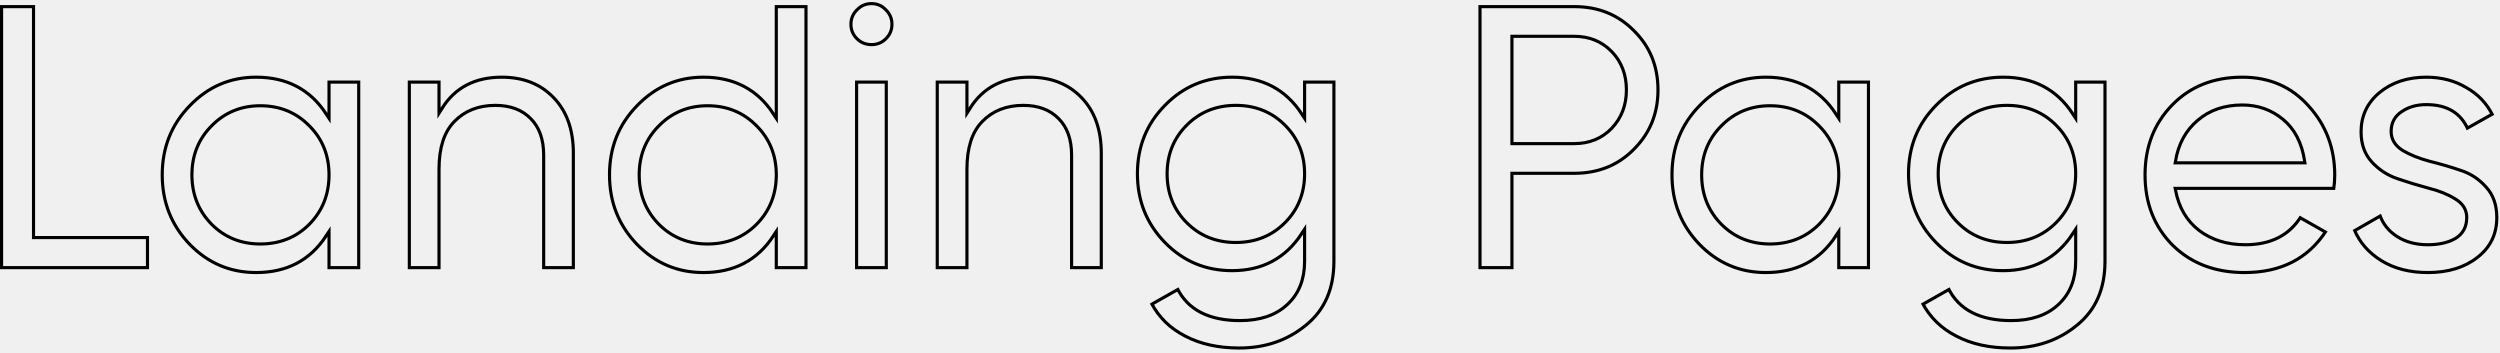
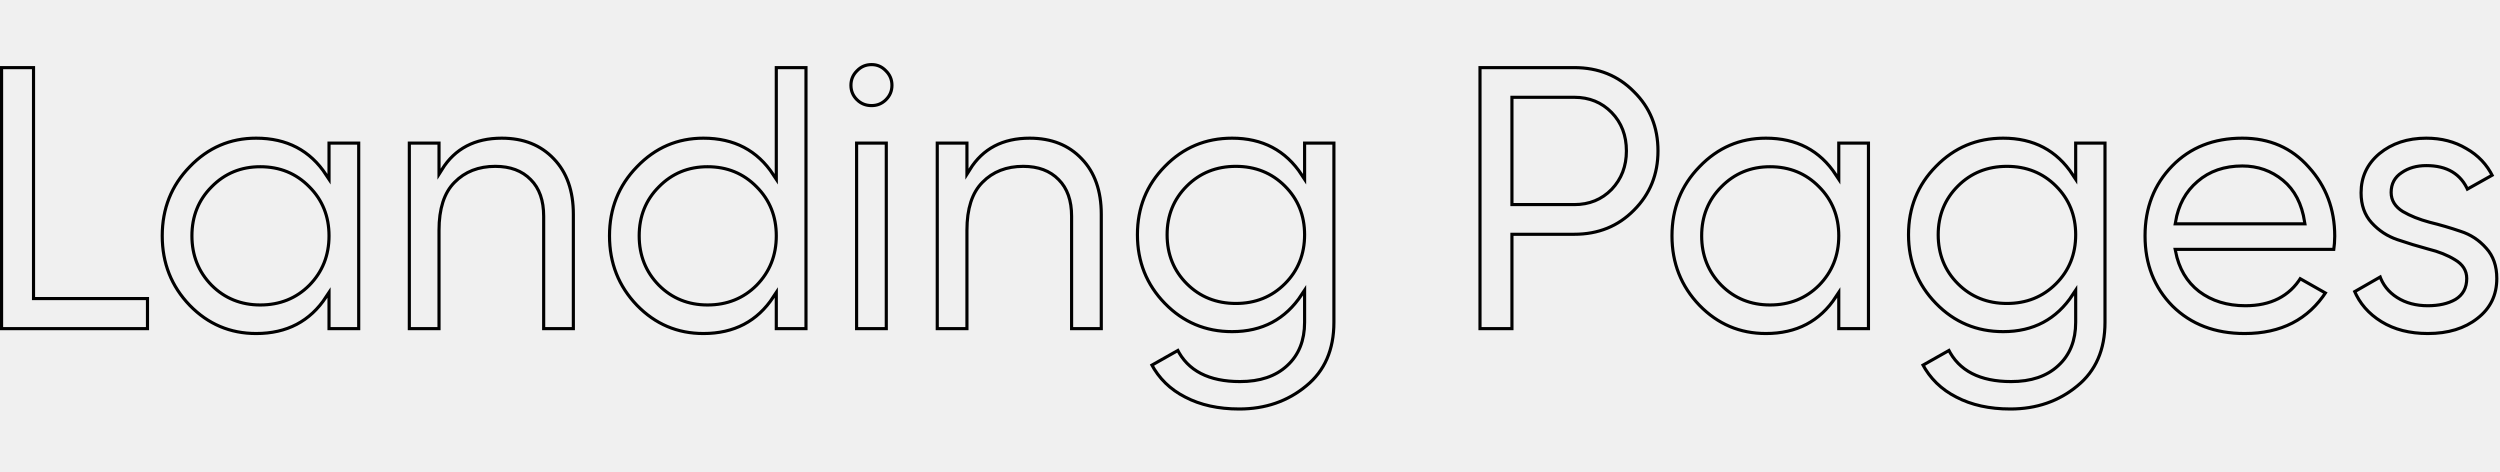
- <svg xmlns="http://www.w3.org/2000/svg" width="795" height="112" viewBox="0 0 795 112" fill="none">
-   <mask id="path-1-inside-1_453_40514" fill="white">
-     <path d="M11.16 75.048H47.4V85.608H0V1.608H11.16V75.048ZM104.13 25.608H114.57V85.608H104.13V75.288C98.93 83.208 91.37 87.168 81.45 87.168C73.05 87.168 65.89 84.128 59.97 78.048C54.05 71.888 51.09 64.408 51.09 55.608C51.09 46.808 54.05 39.368 59.97 33.288C65.89 27.128 73.05 24.048 81.45 24.048C91.37 24.048 98.93 28.008 104.13 35.928V25.608ZM82.77 77.088C88.85 77.088 93.93 75.048 98.01 70.968C102.09 66.808 104.13 61.688 104.13 55.608C104.13 49.528 102.09 44.448 98.01 40.368C93.93 36.208 88.85 34.128 82.77 34.128C76.77 34.128 71.73 36.208 67.65 40.368C63.57 44.448 61.53 49.528 61.53 55.608C61.53 61.688 63.57 66.808 67.65 70.968C71.73 75.048 76.77 77.088 82.77 77.088ZM159.548 24.048C166.588 24.048 172.227 26.288 176.467 30.768C180.707 35.168 182.827 41.168 182.827 48.768V85.608H172.387V49.368C172.387 44.488 171.068 40.728 168.428 38.088C165.788 35.368 162.147 34.008 157.507 34.008C152.307 34.008 148.108 35.648 144.908 38.928C141.708 42.128 140.107 47.088 140.107 53.808V85.608H129.667V25.608H140.107V34.248C144.347 27.448 150.827 24.048 159.548 24.048ZM246.362 1.608H256.802V85.608H246.362V75.288C241.162 83.208 233.602 87.168 223.682 87.168C215.282 87.168 208.122 84.128 202.202 78.048C196.282 71.888 193.322 64.408 193.322 55.608C193.322 46.808 196.282 39.368 202.202 33.288C208.122 27.128 215.282 24.048 223.682 24.048C233.602 24.048 241.162 28.008 246.362 35.928V1.608ZM225.002 77.088C231.082 77.088 236.162 75.048 240.242 70.968C244.322 66.808 246.362 61.688 246.362 55.608C246.362 49.528 244.322 44.448 240.242 40.368C236.162 36.208 231.082 34.128 225.002 34.128C219.002 34.128 213.962 36.208 209.882 40.368C205.802 44.448 203.762 49.528 203.762 55.608C203.762 61.688 205.802 66.808 209.882 70.968C213.962 75.048 219.002 77.088 225.002 77.088ZM277.179 14.688C275.179 14.688 273.499 14.008 272.139 12.648C270.779 11.288 270.099 9.648 270.099 7.728C270.099 5.808 270.779 4.168 272.139 2.808C273.499 1.368 275.179 0.648 277.179 0.648C279.099 0.648 280.739 1.368 282.099 2.808C283.459 4.168 284.139 5.808 284.139 7.728C284.139 9.648 283.459 11.288 282.099 12.648C280.739 14.008 279.099 14.688 277.179 14.688ZM271.899 85.608V25.608H282.339V85.608H271.899ZM327.427 24.048C334.467 24.048 340.107 26.288 344.347 30.768C348.587 35.168 350.707 41.168 350.707 48.768V85.608H340.267V49.368C340.267 44.488 338.947 40.728 336.307 38.088C333.667 35.368 330.027 34.008 325.387 34.008C320.187 34.008 315.987 35.648 312.787 38.928C309.587 42.128 307.987 47.088 307.987 53.808V85.608H297.547V25.608H307.987V34.248C312.227 27.448 318.707 24.048 327.427 24.048ZM414.361 25.608H424.681V83.088C424.681 91.968 421.681 98.848 415.681 103.728C409.681 108.688 402.481 111.168 394.081 111.168C387.361 111.168 381.561 109.888 376.681 107.328C371.801 104.848 368.121 101.248 365.641 96.528L374.761 91.368C378.041 98.088 384.561 101.448 394.321 101.448C400.561 101.448 405.441 99.808 408.961 96.528C412.561 93.248 414.361 88.768 414.361 83.088V74.568C409.081 82.568 401.561 86.568 391.801 86.568C383.241 86.568 376.001 83.528 370.081 77.448C364.161 71.368 361.201 63.968 361.201 55.248C361.201 46.528 364.161 39.168 370.081 33.168C376.001 27.088 383.241 24.048 391.801 24.048C401.641 24.048 409.161 28.008 414.361 35.928V25.608ZM377.761 70.488C381.841 74.568 386.921 76.608 393.001 76.608C399.081 76.608 404.161 74.568 408.241 70.488C412.321 66.408 414.361 61.328 414.361 55.248C414.361 49.248 412.321 44.208 408.241 40.128C404.161 36.048 399.081 34.008 393.001 34.008C386.921 34.008 381.841 36.048 377.761 40.128C373.681 44.208 371.641 49.248 371.641 55.248C371.641 61.328 373.681 66.408 377.761 70.488ZM500.618 1.608C508.378 1.608 514.818 4.208 519.938 9.408C525.138 14.528 527.738 20.928 527.738 28.608C527.738 36.208 525.138 42.608 519.938 47.808C514.818 53.008 508.378 55.608 500.618 55.608H481.298V85.608H470.138V1.608H500.618ZM500.618 45.168C505.258 45.168 509.098 43.608 512.138 40.488C515.178 37.288 516.698 33.328 516.698 28.608C516.698 23.808 515.178 19.848 512.138 16.728C509.098 13.608 505.258 12.048 500.618 12.048H481.298V45.168H500.618ZM584.229 25.608H594.669V85.608H584.229V75.288C579.029 83.208 571.469 87.168 561.549 87.168C553.149 87.168 545.989 84.128 540.069 78.048C534.149 71.888 531.189 64.408 531.189 55.608C531.189 46.808 534.149 39.368 540.069 33.288C545.989 27.128 553.149 24.048 561.549 24.048C571.469 24.048 579.029 28.008 584.229 35.928V25.608ZM562.869 77.088C568.949 77.088 574.029 75.048 578.109 70.968C582.189 66.808 584.229 61.688 584.229 55.608C584.229 49.528 582.189 44.448 578.109 40.368C574.029 36.208 568.949 34.128 562.869 34.128C556.869 34.128 551.829 36.208 547.749 40.368C543.669 44.448 541.629 49.528 541.629 55.608C541.629 61.688 543.669 66.808 547.749 70.968C551.829 75.048 556.869 77.088 562.869 77.088ZM659.567 25.608H669.887V83.088C669.887 91.968 666.887 98.848 660.887 103.728C654.887 108.688 647.687 111.168 639.287 111.168C632.567 111.168 626.767 109.888 621.887 107.328C617.007 104.848 613.327 101.248 610.847 96.528L619.967 91.368C623.247 98.088 629.767 101.448 639.527 101.448C645.767 101.448 650.647 99.808 654.167 96.528C657.767 93.248 659.567 88.768 659.567 83.088V74.568C654.287 82.568 646.767 86.568 637.007 86.568C628.447 86.568 621.207 83.528 615.287 77.448C609.367 71.368 606.407 63.968 606.407 55.248C606.407 46.528 609.367 39.168 615.287 33.168C621.207 27.088 628.447 24.048 637.007 24.048C646.847 24.048 654.367 28.008 659.567 35.928V25.608ZM622.967 70.488C627.047 74.568 632.127 76.608 638.207 76.608C644.287 76.608 649.367 74.568 653.447 70.488C657.527 66.408 659.567 61.328 659.567 55.248C659.567 49.248 657.527 44.208 653.447 40.128C649.367 36.048 644.287 34.008 638.207 34.008C632.127 34.008 627.047 36.048 622.967 40.128C618.887 44.208 616.847 49.248 616.847 55.248C616.847 61.328 618.887 66.408 622.967 70.488ZM692.304 60.408C693.344 65.768 695.784 69.928 699.624 72.888C703.544 75.848 708.344 77.328 714.024 77.328C721.944 77.328 727.704 74.408 731.304 68.568L740.184 73.608C734.344 82.648 725.544 87.168 713.784 87.168C704.264 87.168 696.504 84.208 690.504 78.288C684.584 72.288 681.624 64.728 681.624 55.608C681.624 46.568 684.544 39.048 690.384 33.048C696.224 27.048 703.784 24.048 713.064 24.048C721.864 24.048 729.024 27.168 734.544 33.408C740.144 39.568 742.944 47.008 742.944 55.728C742.944 57.248 742.824 58.808 742.584 60.408H692.304ZM713.064 33.888C707.464 33.888 702.824 35.488 699.144 38.688C695.464 41.808 693.184 46.008 692.304 51.288H732.384C731.504 45.608 729.264 41.288 725.664 38.328C722.064 35.368 717.864 33.888 713.064 33.888ZM760.882 41.808C760.882 44.128 762.042 46.008 764.362 47.448C766.682 48.808 769.482 49.928 772.762 50.808C776.042 51.608 779.322 52.568 782.602 53.688C785.882 54.728 788.682 56.568 791.002 59.208C793.322 61.768 794.482 65.088 794.482 69.168C794.482 74.608 792.362 78.968 788.122 82.248C783.962 85.528 778.602 87.168 772.042 87.168C766.202 87.168 761.202 85.888 757.042 83.328C752.882 80.768 749.922 77.368 748.162 73.128L757.162 67.968C758.122 70.848 759.922 73.128 762.562 74.808C765.202 76.488 768.362 77.328 772.042 77.328C775.482 77.328 778.322 76.688 780.562 75.408C782.802 74.048 783.922 71.968 783.922 69.168C783.922 66.848 782.762 65.008 780.442 63.648C778.122 62.208 775.322 61.088 772.042 60.288C768.762 59.408 765.482 58.408 762.202 57.288C758.922 56.168 756.122 54.328 753.802 51.768C751.482 49.208 750.322 45.928 750.322 41.928C750.322 36.728 752.322 32.448 756.322 29.088C760.402 25.728 765.482 24.048 771.562 24.048C776.442 24.048 780.762 25.168 784.522 27.408C788.362 29.568 791.242 32.608 793.162 36.528L784.402 41.448C782.242 36.328 777.962 33.768 771.562 33.768C768.602 33.768 766.082 34.488 764.002 35.928C761.922 37.288 760.882 39.248 760.882 41.808Z" />
+ <svg xmlns="http://www.w3.org/2000/svg" width="795" height="150" viewBox="0 0 795 150" fill="none">
+   <mask id="path-1-inside-1_533_69206" fill="white">
+     <path d="M11.16 94.44H47.4V105H0V21H11.16V94.44ZM104.13 45H114.57V105H104.13V94.68C98.93 102.6 91.37 106.56 81.45 106.56C73.05 106.56 65.89 103.52 59.97 97.44C54.05 91.28 51.09 83.8 51.09 75C51.09 66.2 54.05 58.76 59.97 52.68C65.89 46.52 73.05 43.44 81.45 43.44C91.37 43.44 98.93 47.4 104.13 55.32V45ZM82.77 96.48C88.85 96.48 93.93 94.44 98.01 90.36C102.09 86.2 104.13 81.08 104.13 75C104.13 68.92 102.09 63.84 98.01 59.76C93.93 55.6 88.85 53.52 82.77 53.52C76.77 53.52 71.73 55.6 67.65 59.76C63.57 63.84 61.53 68.92 61.53 75C61.53 81.08 63.57 86.2 67.65 90.36C71.73 94.44 76.77 96.48 82.77 96.48ZM159.548 43.44C166.588 43.44 172.227 45.68 176.467 50.16C180.707 54.56 182.827 60.56 182.827 68.16V105H172.387V68.76C172.387 63.88 171.068 60.12 168.428 57.48C165.788 54.76 162.147 53.4 157.507 53.4C152.307 53.4 148.108 55.04 144.908 58.32C141.708 61.52 140.107 66.48 140.107 73.2V105H129.667V45H140.107V53.64C144.347 46.84 150.827 43.44 159.548 43.44ZM246.362 21H256.802V105H246.362V94.68C241.162 102.6 233.602 106.56 223.682 106.56C215.282 106.56 208.122 103.52 202.202 97.44C196.282 91.28 193.322 83.8 193.322 75C193.322 66.2 196.282 58.76 202.202 52.68C208.122 46.52 215.282 43.44 223.682 43.44C233.602 43.44 241.162 47.4 246.362 55.32V21ZM225.002 96.48C231.082 96.48 236.162 94.44 240.242 90.36C244.322 86.2 246.362 81.08 246.362 75C246.362 68.92 244.322 63.84 240.242 59.76C236.162 55.6 231.082 53.52 225.002 53.52C219.002 53.52 213.962 55.6 209.882 59.76C205.802 63.84 203.762 68.92 203.762 75C203.762 81.08 205.802 86.2 209.882 90.36C213.962 94.44 219.002 96.48 225.002 96.48ZM277.179 34.08C275.179 34.08 273.499 33.4 272.139 32.04C270.779 30.68 270.099 29.04 270.099 27.12C270.099 25.2 270.779 23.56 272.139 22.2C273.499 20.76 275.179 20.04 277.179 20.04C279.099 20.04 280.739 20.76 282.099 22.2C283.459 23.56 284.139 25.2 284.139 27.12C284.139 29.04 283.459 30.68 282.099 32.04C280.739 33.4 279.099 34.08 277.179 34.08ZM271.899 105V45H282.339V105H271.899ZM327.427 43.44C334.467 43.44 340.107 45.68 344.347 50.16C348.587 54.56 350.707 60.56 350.707 68.16V105H340.267V68.76C340.267 63.88 338.947 60.12 336.307 57.48C333.667 54.76 330.027 53.4 325.387 53.4C320.187 53.4 315.987 55.04 312.787 58.32C309.587 61.52 307.987 66.48 307.987 73.2V105H297.547V45H307.987V53.64C312.227 46.84 318.707 43.44 327.427 43.44ZM414.361 45H424.681V102.48C424.681 111.36 421.681 118.24 415.681 123.12C409.681 128.08 402.481 130.56 394.081 130.56C387.361 130.56 381.561 129.28 376.681 126.72C371.801 124.24 368.121 120.64 365.641 115.92L374.761 110.76C378.041 117.48 384.561 120.84 394.321 120.84C400.561 120.84 405.441 119.2 408.961 115.92C412.561 112.64 414.361 108.16 414.361 102.48V93.96C409.081 101.96 401.561 105.96 391.801 105.96C383.241 105.96 376.001 102.92 370.081 96.84C364.161 90.76 361.201 83.36 361.201 74.64C361.201 65.92 364.161 58.56 370.081 52.56C376.001 46.48 383.241 43.44 391.801 43.44C401.641 43.44 409.161 47.4 414.361 55.32V45ZM377.761 89.88C381.841 93.96 386.921 96 393.001 96C399.081 96 404.161 93.96 408.241 89.88C412.321 85.8 414.361 80.72 414.361 74.64C414.361 68.64 412.321 63.6 408.241 59.52C404.161 55.44 399.081 53.4 393.001 53.4C386.921 53.4 381.841 55.44 377.761 59.52C373.681 63.6 371.641 68.64 371.641 74.64C371.641 80.72 373.681 85.8 377.761 89.88ZM500.618 21C508.378 21 514.818 23.6 519.938 28.8C525.138 33.92 527.738 40.32 527.738 48C527.738 55.6 525.138 62 519.938 67.2C514.818 72.4 508.378 75 500.618 75H481.298V105H470.138V21H500.618ZM500.618 64.56C505.258 64.56 509.098 63 512.138 59.88C515.178 56.68 516.698 52.72 516.698 48C516.698 43.2 515.178 39.24 512.138 36.12C509.098 33 505.258 31.44 500.618 31.44H481.298V64.56H500.618ZM584.229 45H594.669V105H584.229V94.68C579.029 102.6 571.469 106.56 561.549 106.56C553.149 106.56 545.989 103.52 540.069 97.44C534.149 91.28 531.189 83.8 531.189 75C531.189 66.2 534.149 58.76 540.069 52.68C545.989 46.52 553.149 43.44 561.549 43.44C571.469 43.44 579.029 47.4 584.229 55.32V45ZM562.869 96.48C568.949 96.48 574.029 94.44 578.109 90.36C582.189 86.2 584.229 81.08 584.229 75C584.229 68.92 582.189 63.84 578.109 59.76C574.029 55.6 568.949 53.52 562.869 53.52C556.869 53.52 551.829 55.6 547.749 59.76C543.669 63.84 541.629 68.92 541.629 75C541.629 81.08 543.669 86.2 547.749 90.36C551.829 94.44 556.869 96.48 562.869 96.48ZM659.567 45H669.887V102.48C669.887 111.36 666.887 118.24 660.887 123.12C654.887 128.08 647.687 130.56 639.287 130.56C632.567 130.56 626.767 129.28 621.887 126.72C617.007 124.24 613.327 120.64 610.847 115.92L619.967 110.76C623.247 117.48 629.767 120.84 639.527 120.84C645.767 120.84 650.647 119.2 654.167 115.92C657.767 112.64 659.567 108.16 659.567 102.48V93.96C654.287 101.96 646.767 105.96 637.007 105.96C628.447 105.96 621.207 102.92 615.287 96.84C609.367 90.76 606.407 83.36 606.407 74.64C606.407 65.92 609.367 58.56 615.287 52.56C621.207 46.48 628.447 43.44 637.007 43.44C646.847 43.44 654.367 47.4 659.567 55.32V45ZM622.967 89.88C627.047 93.96 632.127 96 638.207 96C644.287 96 649.367 93.96 653.447 89.88C657.527 85.8 659.567 80.72 659.567 74.64C659.567 68.64 657.527 63.6 653.447 59.52C649.367 55.44 644.287 53.4 638.207 53.4C632.127 53.4 627.047 55.44 622.967 59.52C618.887 63.6 616.847 68.64 616.847 74.64C616.847 80.72 618.887 85.8 622.967 89.88ZM692.304 79.8C693.344 85.16 695.784 89.32 699.624 92.28C703.544 95.24 708.344 96.72 714.024 96.72C721.944 96.72 727.704 93.8 731.304 87.96L740.184 93C734.344 102.04 725.544 106.56 713.784 106.56C704.264 106.56 696.504 103.6 690.504 97.68C684.584 91.68 681.624 84.12 681.624 75C681.624 65.96 684.544 58.44 690.384 52.44C696.224 46.44 703.784 43.44 713.064 43.44C721.864 43.44 729.024 46.56 734.544 52.8C740.144 58.96 742.944 66.4 742.944 75.12C742.944 76.64 742.824 78.2 742.584 79.8H692.304ZM713.064 53.28C707.464 53.28 702.824 54.88 699.144 58.08C695.464 61.2 693.184 65.4 692.304 70.68H732.384C731.504 65 729.264 60.68 725.664 57.72C722.064 54.76 717.864 53.28 713.064 53.28ZM760.882 61.2C760.882 63.52 762.042 65.4 764.362 66.84C766.682 68.2 769.482 69.32 772.762 70.2C776.042 71 779.322 71.96 782.602 73.08C785.882 74.12 788.682 75.96 791.002 78.6C793.322 81.16 794.482 84.48 794.482 88.56C794.482 94 792.362 98.36 788.122 101.64C783.962 104.92 778.602 106.56 772.042 106.56C766.202 106.56 761.202 105.28 757.042 102.72C752.882 100.16 749.922 96.76 748.162 92.52L757.162 87.36C758.122 90.24 759.922 92.52 762.562 94.2C765.202 95.88 768.362 96.72 772.042 96.72C775.482 96.72 778.322 96.08 780.562 94.8C782.802 93.44 783.922 91.36 783.922 88.56C783.922 86.24 782.762 84.4 780.442 83.04C778.122 81.6 775.322 80.48 772.042 79.68C768.762 78.8 765.482 77.8 762.202 76.68C758.922 75.56 756.122 73.72 753.802 71.16C751.482 68.6 750.322 65.32 750.322 61.32C750.322 56.12 752.322 51.84 756.322 48.48C760.402 45.12 765.482 43.44 771.562 43.44C776.442 43.44 780.762 44.56 784.522 46.8C788.362 48.96 791.242 52 793.162 55.92L784.402 60.84C782.242 55.72 777.962 53.16 771.562 53.16C768.602 53.16 766.082 53.88 764.002 55.32C761.922 56.68 760.882 58.64 760.882 61.2Z" />
  </mask>
-   <path d="M11.16 75.048H47.4V85.608H0V1.608H11.16V75.048ZM104.13 25.608H114.57V85.608H104.13V75.288C98.93 83.208 91.37 87.168 81.45 87.168C73.05 87.168 65.89 84.128 59.97 78.048C54.05 71.888 51.09 64.408 51.09 55.608C51.09 46.808 54.05 39.368 59.97 33.288C65.89 27.128 73.05 24.048 81.45 24.048C91.37 24.048 98.93 28.008 104.13 35.928V25.608ZM82.77 77.088C88.85 77.088 93.93 75.048 98.01 70.968C102.09 66.808 104.13 61.688 104.13 55.608C104.13 49.528 102.09 44.448 98.01 40.368C93.93 36.208 88.85 34.128 82.77 34.128C76.77 34.128 71.73 36.208 67.65 40.368C63.57 44.448 61.53 49.528 61.53 55.608C61.53 61.688 63.57 66.808 67.65 70.968C71.73 75.048 76.77 77.088 82.77 77.088ZM159.548 24.048C166.588 24.048 172.227 26.288 176.467 30.768C180.707 35.168 182.827 41.168 182.827 48.768V85.608H172.387V49.368C172.387 44.488 171.068 40.728 168.428 38.088C165.788 35.368 162.147 34.008 157.507 34.008C152.307 34.008 148.108 35.648 144.908 38.928C141.708 42.128 140.107 47.088 140.107 53.808V85.608H129.667V25.608H140.107V34.248C144.347 27.448 150.827 24.048 159.548 24.048ZM246.362 1.608H256.802V85.608H246.362V75.288C241.162 83.208 233.602 87.168 223.682 87.168C215.282 87.168 208.122 84.128 202.202 78.048C196.282 71.888 193.322 64.408 193.322 55.608C193.322 46.808 196.282 39.368 202.202 33.288C208.122 27.128 215.282 24.048 223.682 24.048C233.602 24.048 241.162 28.008 246.362 35.928V1.608ZM225.002 77.088C231.082 77.088 236.162 75.048 240.242 70.968C244.322 66.808 246.362 61.688 246.362 55.608C246.362 49.528 244.322 44.448 240.242 40.368C236.162 36.208 231.082 34.128 225.002 34.128C219.002 34.128 213.962 36.208 209.882 40.368C205.802 44.448 203.762 49.528 203.762 55.608C203.762 61.688 205.802 66.808 209.882 70.968C213.962 75.048 219.002 77.088 225.002 77.088ZM277.179 14.688C275.179 14.688 273.499 14.008 272.139 12.648C270.779 11.288 270.099 9.648 270.099 7.728C270.099 5.808 270.779 4.168 272.139 2.808C273.499 1.368 275.179 0.648 277.179 0.648C279.099 0.648 280.739 1.368 282.099 2.808C283.459 4.168 284.139 5.808 284.139 7.728C284.139 9.648 283.459 11.288 282.099 12.648C280.739 14.008 279.099 14.688 277.179 14.688ZM271.899 85.608V25.608H282.339V85.608H271.899ZM327.427 24.048C334.467 24.048 340.107 26.288 344.347 30.768C348.587 35.168 350.707 41.168 350.707 48.768V85.608H340.267V49.368C340.267 44.488 338.947 40.728 336.307 38.088C333.667 35.368 330.027 34.008 325.387 34.008C320.187 34.008 315.987 35.648 312.787 38.928C309.587 42.128 307.987 47.088 307.987 53.808V85.608H297.547V25.608H307.987V34.248C312.227 27.448 318.707 24.048 327.427 24.048ZM414.361 25.608H424.681V83.088C424.681 91.968 421.681 98.848 415.681 103.728C409.681 108.688 402.481 111.168 394.081 111.168C387.361 111.168 381.561 109.888 376.681 107.328C371.801 104.848 368.121 101.248 365.641 96.528L374.761 91.368C378.041 98.088 384.561 101.448 394.321 101.448C400.561 101.448 405.441 99.808 408.961 96.528C412.561 93.248 414.361 88.768 414.361 83.088V74.568C409.081 82.568 401.561 86.568 391.801 86.568C383.241 86.568 376.001 83.528 370.081 77.448C364.161 71.368 361.201 63.968 361.201 55.248C361.201 46.528 364.161 39.168 370.081 33.168C376.001 27.088 383.241 24.048 391.801 24.048C401.641 24.048 409.161 28.008 414.361 35.928V25.608ZM377.761 70.488C381.841 74.568 386.921 76.608 393.001 76.608C399.081 76.608 404.161 74.568 408.241 70.488C412.321 66.408 414.361 61.328 414.361 55.248C414.361 49.248 412.321 44.208 408.241 40.128C404.161 36.048 399.081 34.008 393.001 34.008C386.921 34.008 381.841 36.048 377.761 40.128C373.681 44.208 371.641 49.248 371.641 55.248C371.641 61.328 373.681 66.408 377.761 70.488ZM500.618 1.608C508.378 1.608 514.818 4.208 519.938 9.408C525.138 14.528 527.738 20.928 527.738 28.608C527.738 36.208 525.138 42.608 519.938 47.808C514.818 53.008 508.378 55.608 500.618 55.608H481.298V85.608H470.138V1.608H500.618ZM500.618 45.168C505.258 45.168 509.098 43.608 512.138 40.488C515.178 37.288 516.698 33.328 516.698 28.608C516.698 23.808 515.178 19.848 512.138 16.728C509.098 13.608 505.258 12.048 500.618 12.048H481.298V45.168H500.618ZM584.229 25.608H594.669V85.608H584.229V75.288C579.029 83.208 571.469 87.168 561.549 87.168C553.149 87.168 545.989 84.128 540.069 78.048C534.149 71.888 531.189 64.408 531.189 55.608C531.189 46.808 534.149 39.368 540.069 33.288C545.989 27.128 553.149 24.048 561.549 24.048C571.469 24.048 579.029 28.008 584.229 35.928V25.608ZM562.869 77.088C568.949 77.088 574.029 75.048 578.109 70.968C582.189 66.808 584.229 61.688 584.229 55.608C584.229 49.528 582.189 44.448 578.109 40.368C574.029 36.208 568.949 34.128 562.869 34.128C556.869 34.128 551.829 36.208 547.749 40.368C543.669 44.448 541.629 49.528 541.629 55.608C541.629 61.688 543.669 66.808 547.749 70.968C551.829 75.048 556.869 77.088 562.869 77.088ZM659.567 25.608H669.887V83.088C669.887 91.968 666.887 98.848 660.887 103.728C654.887 108.688 647.687 111.168 639.287 111.168C632.567 111.168 626.767 109.888 621.887 107.328C617.007 104.848 613.327 101.248 610.847 96.528L619.967 91.368C623.247 98.088 629.767 101.448 639.527 101.448C645.767 101.448 650.647 99.808 654.167 96.528C657.767 93.248 659.567 88.768 659.567 83.088V74.568C654.287 82.568 646.767 86.568 637.007 86.568C628.447 86.568 621.207 83.528 615.287 77.448C609.367 71.368 606.407 63.968 606.407 55.248C606.407 46.528 609.367 39.168 615.287 33.168C621.207 27.088 628.447 24.048 637.007 24.048C646.847 24.048 654.367 28.008 659.567 35.928V25.608ZM622.967 70.488C627.047 74.568 632.127 76.608 638.207 76.608C644.287 76.608 649.367 74.568 653.447 70.488C657.527 66.408 659.567 61.328 659.567 55.248C659.567 49.248 657.527 44.208 653.447 40.128C649.367 36.048 644.287 34.008 638.207 34.008C632.127 34.008 627.047 36.048 622.967 40.128C618.887 44.208 616.847 49.248 616.847 55.248C616.847 61.328 618.887 66.408 622.967 70.488ZM692.304 60.408C693.344 65.768 695.784 69.928 699.624 72.888C703.544 75.848 708.344 77.328 714.024 77.328C721.944 77.328 727.704 74.408 731.304 68.568L740.184 73.608C734.344 82.648 725.544 87.168 713.784 87.168C704.264 87.168 696.504 84.208 690.504 78.288C684.584 72.288 681.624 64.728 681.624 55.608C681.624 46.568 684.544 39.048 690.384 33.048C696.224 27.048 703.784 24.048 713.064 24.048C721.864 24.048 729.024 27.168 734.544 33.408C740.144 39.568 742.944 47.008 742.944 55.728C742.944 57.248 742.824 58.808 742.584 60.408H692.304ZM713.064 33.888C707.464 33.888 702.824 35.488 699.144 38.688C695.464 41.808 693.184 46.008 692.304 51.288H732.384C731.504 45.608 729.264 41.288 725.664 38.328C722.064 35.368 717.864 33.888 713.064 33.888ZM760.882 41.808C760.882 44.128 762.042 46.008 764.362 47.448C766.682 48.808 769.482 49.928 772.762 50.808C776.042 51.608 779.322 52.568 782.602 53.688C785.882 54.728 788.682 56.568 791.002 59.208C793.322 61.768 794.482 65.088 794.482 69.168C794.482 74.608 792.362 78.968 788.122 82.248C783.962 85.528 778.602 87.168 772.042 87.168C766.202 87.168 761.202 85.888 757.042 83.328C752.882 80.768 749.922 77.368 748.162 73.128L757.162 67.968C758.122 70.848 759.922 73.128 762.562 74.808C765.202 76.488 768.362 77.328 772.042 77.328C775.482 77.328 778.322 76.688 780.562 75.408C782.802 74.048 783.922 71.968 783.922 69.168C783.922 66.848 782.762 65.008 780.442 63.648C778.122 62.208 775.322 61.088 772.042 60.288C768.762 59.408 765.482 58.408 762.202 57.288C758.922 56.168 756.122 54.328 753.802 51.768C751.482 49.208 750.322 45.928 750.322 41.928C750.322 36.728 752.322 32.448 756.322 29.088C760.402 25.728 765.482 24.048 771.562 24.048C776.442 24.048 780.762 25.168 784.522 27.408C788.362 29.568 791.242 32.608 793.162 36.528L784.402 41.448C782.242 36.328 777.962 33.768 771.562 33.768C768.602 33.768 766.082 34.488 764.002 35.928C761.922 37.288 760.882 39.248 760.882 41.808Z" stroke="black" stroke-width="2" mask="url(#path-1-inside-1_453_40514)" />
+   <path d="M11.16 94.44H47.4V105H0V21H11.16V94.44ZM104.13 45H114.57V105H104.13V94.68C98.93 102.6 91.37 106.56 81.45 106.56C73.05 106.56 65.89 103.52 59.97 97.44C54.05 91.28 51.09 83.8 51.09 75C51.09 66.2 54.05 58.76 59.97 52.68C65.89 46.52 73.05 43.44 81.45 43.44C91.37 43.44 98.93 47.4 104.13 55.32V45ZM82.77 96.48C88.85 96.48 93.93 94.44 98.01 90.36C102.09 86.2 104.13 81.08 104.13 75C104.13 68.92 102.09 63.84 98.01 59.76C93.93 55.6 88.85 53.52 82.77 53.52C76.77 53.52 71.73 55.6 67.65 59.76C63.57 63.84 61.53 68.92 61.53 75C61.53 81.08 63.57 86.2 67.65 90.36C71.73 94.44 76.77 96.48 82.77 96.48ZM159.548 43.44C166.588 43.44 172.227 45.68 176.467 50.16C180.707 54.56 182.827 60.56 182.827 68.16V105H172.387V68.76C172.387 63.88 171.068 60.12 168.428 57.48C165.788 54.76 162.147 53.4 157.507 53.4C152.307 53.4 148.108 55.04 144.908 58.32C141.708 61.52 140.107 66.48 140.107 73.2V105H129.667V45H140.107V53.64C144.347 46.84 150.827 43.44 159.548 43.44ZM246.362 21H256.802V105H246.362V94.68C241.162 102.6 233.602 106.56 223.682 106.56C215.282 106.56 208.122 103.52 202.202 97.44C196.282 91.28 193.322 83.8 193.322 75C193.322 66.2 196.282 58.76 202.202 52.68C208.122 46.52 215.282 43.44 223.682 43.44C233.602 43.44 241.162 47.4 246.362 55.32V21ZM225.002 96.48C231.082 96.48 236.162 94.44 240.242 90.36C244.322 86.2 246.362 81.08 246.362 75C246.362 68.92 244.322 63.84 240.242 59.76C236.162 55.6 231.082 53.52 225.002 53.52C219.002 53.52 213.962 55.6 209.882 59.76C205.802 63.84 203.762 68.92 203.762 75C203.762 81.08 205.802 86.2 209.882 90.36C213.962 94.44 219.002 96.48 225.002 96.48ZM277.179 34.08C275.179 34.08 273.499 33.4 272.139 32.04C270.779 30.68 270.099 29.04 270.099 27.12C270.099 25.2 270.779 23.56 272.139 22.2C273.499 20.76 275.179 20.04 277.179 20.04C279.099 20.04 280.739 20.76 282.099 22.2C283.459 23.56 284.139 25.2 284.139 27.12C284.139 29.04 283.459 30.68 282.099 32.04C280.739 33.4 279.099 34.08 277.179 34.08ZM271.899 105V45H282.339V105H271.899ZM327.427 43.44C334.467 43.44 340.107 45.68 344.347 50.16C348.587 54.56 350.707 60.56 350.707 68.16V105H340.267V68.76C340.267 63.88 338.947 60.12 336.307 57.48C333.667 54.76 330.027 53.4 325.387 53.4C320.187 53.4 315.987 55.04 312.787 58.32C309.587 61.52 307.987 66.48 307.987 73.2V105H297.547V45H307.987V53.64C312.227 46.84 318.707 43.44 327.427 43.44ZM414.361 45H424.681V102.48C424.681 111.36 421.681 118.24 415.681 123.12C409.681 128.08 402.481 130.56 394.081 130.56C387.361 130.56 381.561 129.28 376.681 126.72C371.801 124.24 368.121 120.64 365.641 115.92L374.761 110.76C378.041 117.48 384.561 120.84 394.321 120.84C400.561 120.84 405.441 119.2 408.961 115.92C412.561 112.64 414.361 108.16 414.361 102.48V93.96C409.081 101.96 401.561 105.96 391.801 105.96C383.241 105.96 376.001 102.92 370.081 96.84C364.161 90.76 361.201 83.36 361.201 74.64C361.201 65.92 364.161 58.56 370.081 52.56C376.001 46.48 383.241 43.44 391.801 43.44C401.641 43.44 409.161 47.4 414.361 55.32V45ZM377.761 89.88C381.841 93.96 386.921 96 393.001 96C399.081 96 404.161 93.96 408.241 89.88C412.321 85.8 414.361 80.72 414.361 74.64C414.361 68.64 412.321 63.6 408.241 59.52C404.161 55.44 399.081 53.4 393.001 53.4C386.921 53.4 381.841 55.44 377.761 59.52C373.681 63.6 371.641 68.64 371.641 74.64C371.641 80.72 373.681 85.8 377.761 89.88ZM500.618 21C508.378 21 514.818 23.6 519.938 28.8C525.138 33.92 527.738 40.32 527.738 48C527.738 55.6 525.138 62 519.938 67.2C514.818 72.4 508.378 75 500.618 75H481.298V105H470.138V21H500.618ZM500.618 64.56C505.258 64.56 509.098 63 512.138 59.88C515.178 56.68 516.698 52.72 516.698 48C516.698 43.2 515.178 39.24 512.138 36.12C509.098 33 505.258 31.44 500.618 31.44H481.298V64.56H500.618ZM584.229 45H594.669V105H584.229V94.68C579.029 102.6 571.469 106.56 561.549 106.56C553.149 106.56 545.989 103.52 540.069 97.44C534.149 91.28 531.189 83.8 531.189 75C531.189 66.2 534.149 58.76 540.069 52.68C545.989 46.52 553.149 43.44 561.549 43.44C571.469 43.44 579.029 47.4 584.229 55.32V45ZM562.869 96.48C568.949 96.48 574.029 94.44 578.109 90.36C582.189 86.2 584.229 81.08 584.229 75C584.229 68.92 582.189 63.84 578.109 59.76C574.029 55.6 568.949 53.52 562.869 53.52C556.869 53.52 551.829 55.6 547.749 59.76C543.669 63.84 541.629 68.92 541.629 75C541.629 81.08 543.669 86.2 547.749 90.36C551.829 94.44 556.869 96.48 562.869 96.48ZM659.567 45H669.887V102.48C669.887 111.36 666.887 118.24 660.887 123.12C654.887 128.08 647.687 130.56 639.287 130.56C632.567 130.56 626.767 129.28 621.887 126.72C617.007 124.24 613.327 120.64 610.847 115.92L619.967 110.76C623.247 117.48 629.767 120.84 639.527 120.84C645.767 120.84 650.647 119.2 654.167 115.92C657.767 112.64 659.567 108.16 659.567 102.48V93.96C654.287 101.96 646.767 105.96 637.007 105.96C628.447 105.96 621.207 102.92 615.287 96.84C609.367 90.76 606.407 83.36 606.407 74.64C606.407 65.92 609.367 58.56 615.287 52.56C621.207 46.48 628.447 43.44 637.007 43.44C646.847 43.44 654.367 47.4 659.567 55.32V45ZM622.967 89.88C627.047 93.96 632.127 96 638.207 96C644.287 96 649.367 93.96 653.447 89.88C657.527 85.8 659.567 80.72 659.567 74.64C659.567 68.64 657.527 63.6 653.447 59.52C649.367 55.44 644.287 53.4 638.207 53.4C632.127 53.4 627.047 55.44 622.967 59.52C618.887 63.6 616.847 68.64 616.847 74.64C616.847 80.72 618.887 85.8 622.967 89.88ZM692.304 79.8C693.344 85.16 695.784 89.32 699.624 92.28C703.544 95.24 708.344 96.72 714.024 96.72C721.944 96.72 727.704 93.8 731.304 87.96L740.184 93C734.344 102.04 725.544 106.56 713.784 106.56C704.264 106.56 696.504 103.6 690.504 97.68C684.584 91.68 681.624 84.12 681.624 75C681.624 65.96 684.544 58.44 690.384 52.44C696.224 46.44 703.784 43.44 713.064 43.44C721.864 43.44 729.024 46.56 734.544 52.8C740.144 58.96 742.944 66.4 742.944 75.12C742.944 76.64 742.824 78.2 742.584 79.8H692.304ZM713.064 53.28C707.464 53.28 702.824 54.88 699.144 58.08C695.464 61.2 693.184 65.4 692.304 70.68H732.384C731.504 65 729.264 60.68 725.664 57.72C722.064 54.76 717.864 53.28 713.064 53.28ZM760.882 61.2C760.882 63.52 762.042 65.4 764.362 66.84C766.682 68.2 769.482 69.32 772.762 70.2C776.042 71 779.322 71.96 782.602 73.08C785.882 74.12 788.682 75.96 791.002 78.6C793.322 81.16 794.482 84.48 794.482 88.56C794.482 94 792.362 98.36 788.122 101.64C783.962 104.92 778.602 106.56 772.042 106.56C766.202 106.56 761.202 105.28 757.042 102.72C752.882 100.16 749.922 96.76 748.162 92.52L757.162 87.36C758.122 90.24 759.922 92.52 762.562 94.2C765.202 95.88 768.362 96.72 772.042 96.72C775.482 96.72 778.322 96.08 780.562 94.8C782.802 93.44 783.922 91.36 783.922 88.56C783.922 86.24 782.762 84.4 780.442 83.04C778.122 81.6 775.322 80.48 772.042 79.68C768.762 78.8 765.482 77.8 762.202 76.68C758.922 75.56 756.122 73.72 753.802 71.16C751.482 68.6 750.322 65.32 750.322 61.32C750.322 56.12 752.322 51.84 756.322 48.48C760.402 45.12 765.482 43.44 771.562 43.44C776.442 43.44 780.762 44.56 784.522 46.8C788.362 48.96 791.242 52 793.162 55.92L784.402 60.84C782.242 55.72 777.962 53.16 771.562 53.16C768.602 53.16 766.082 53.88 764.002 55.32C761.922 56.68 760.882 58.64 760.882 61.2Z" stroke="black" stroke-width="2" mask="url(#path-1-inside-1_533_69206)" />
</svg>
